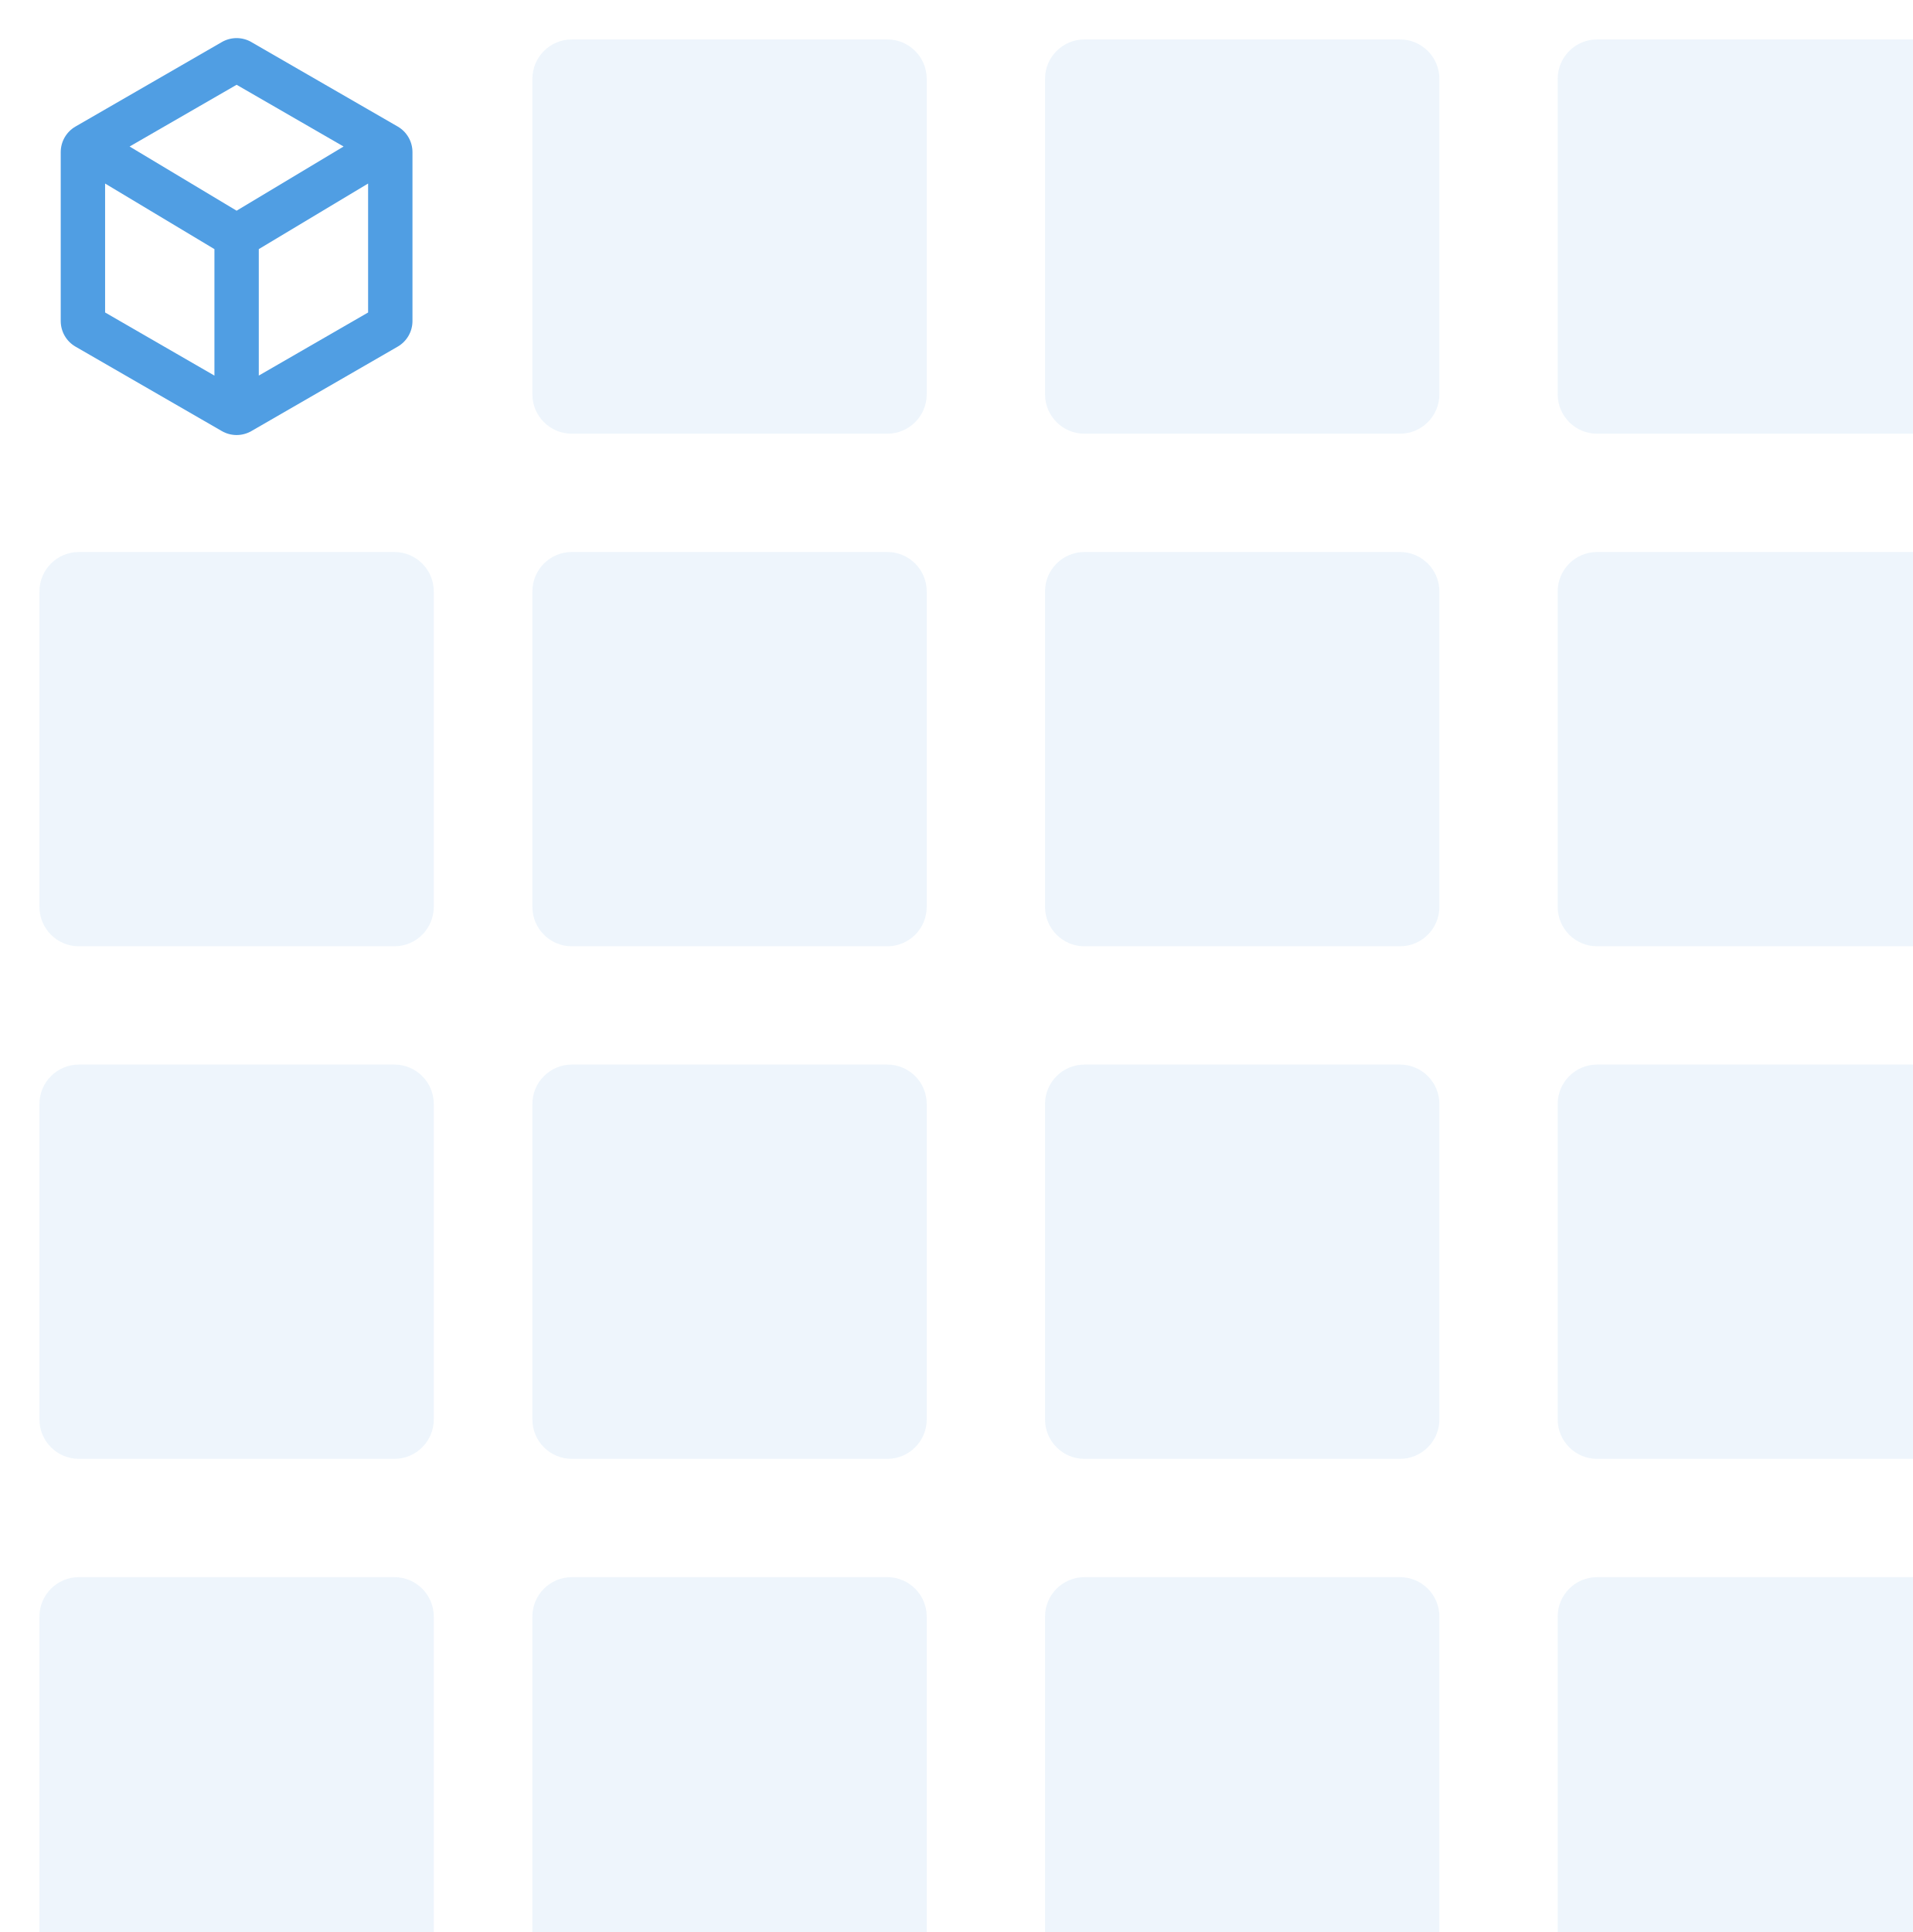
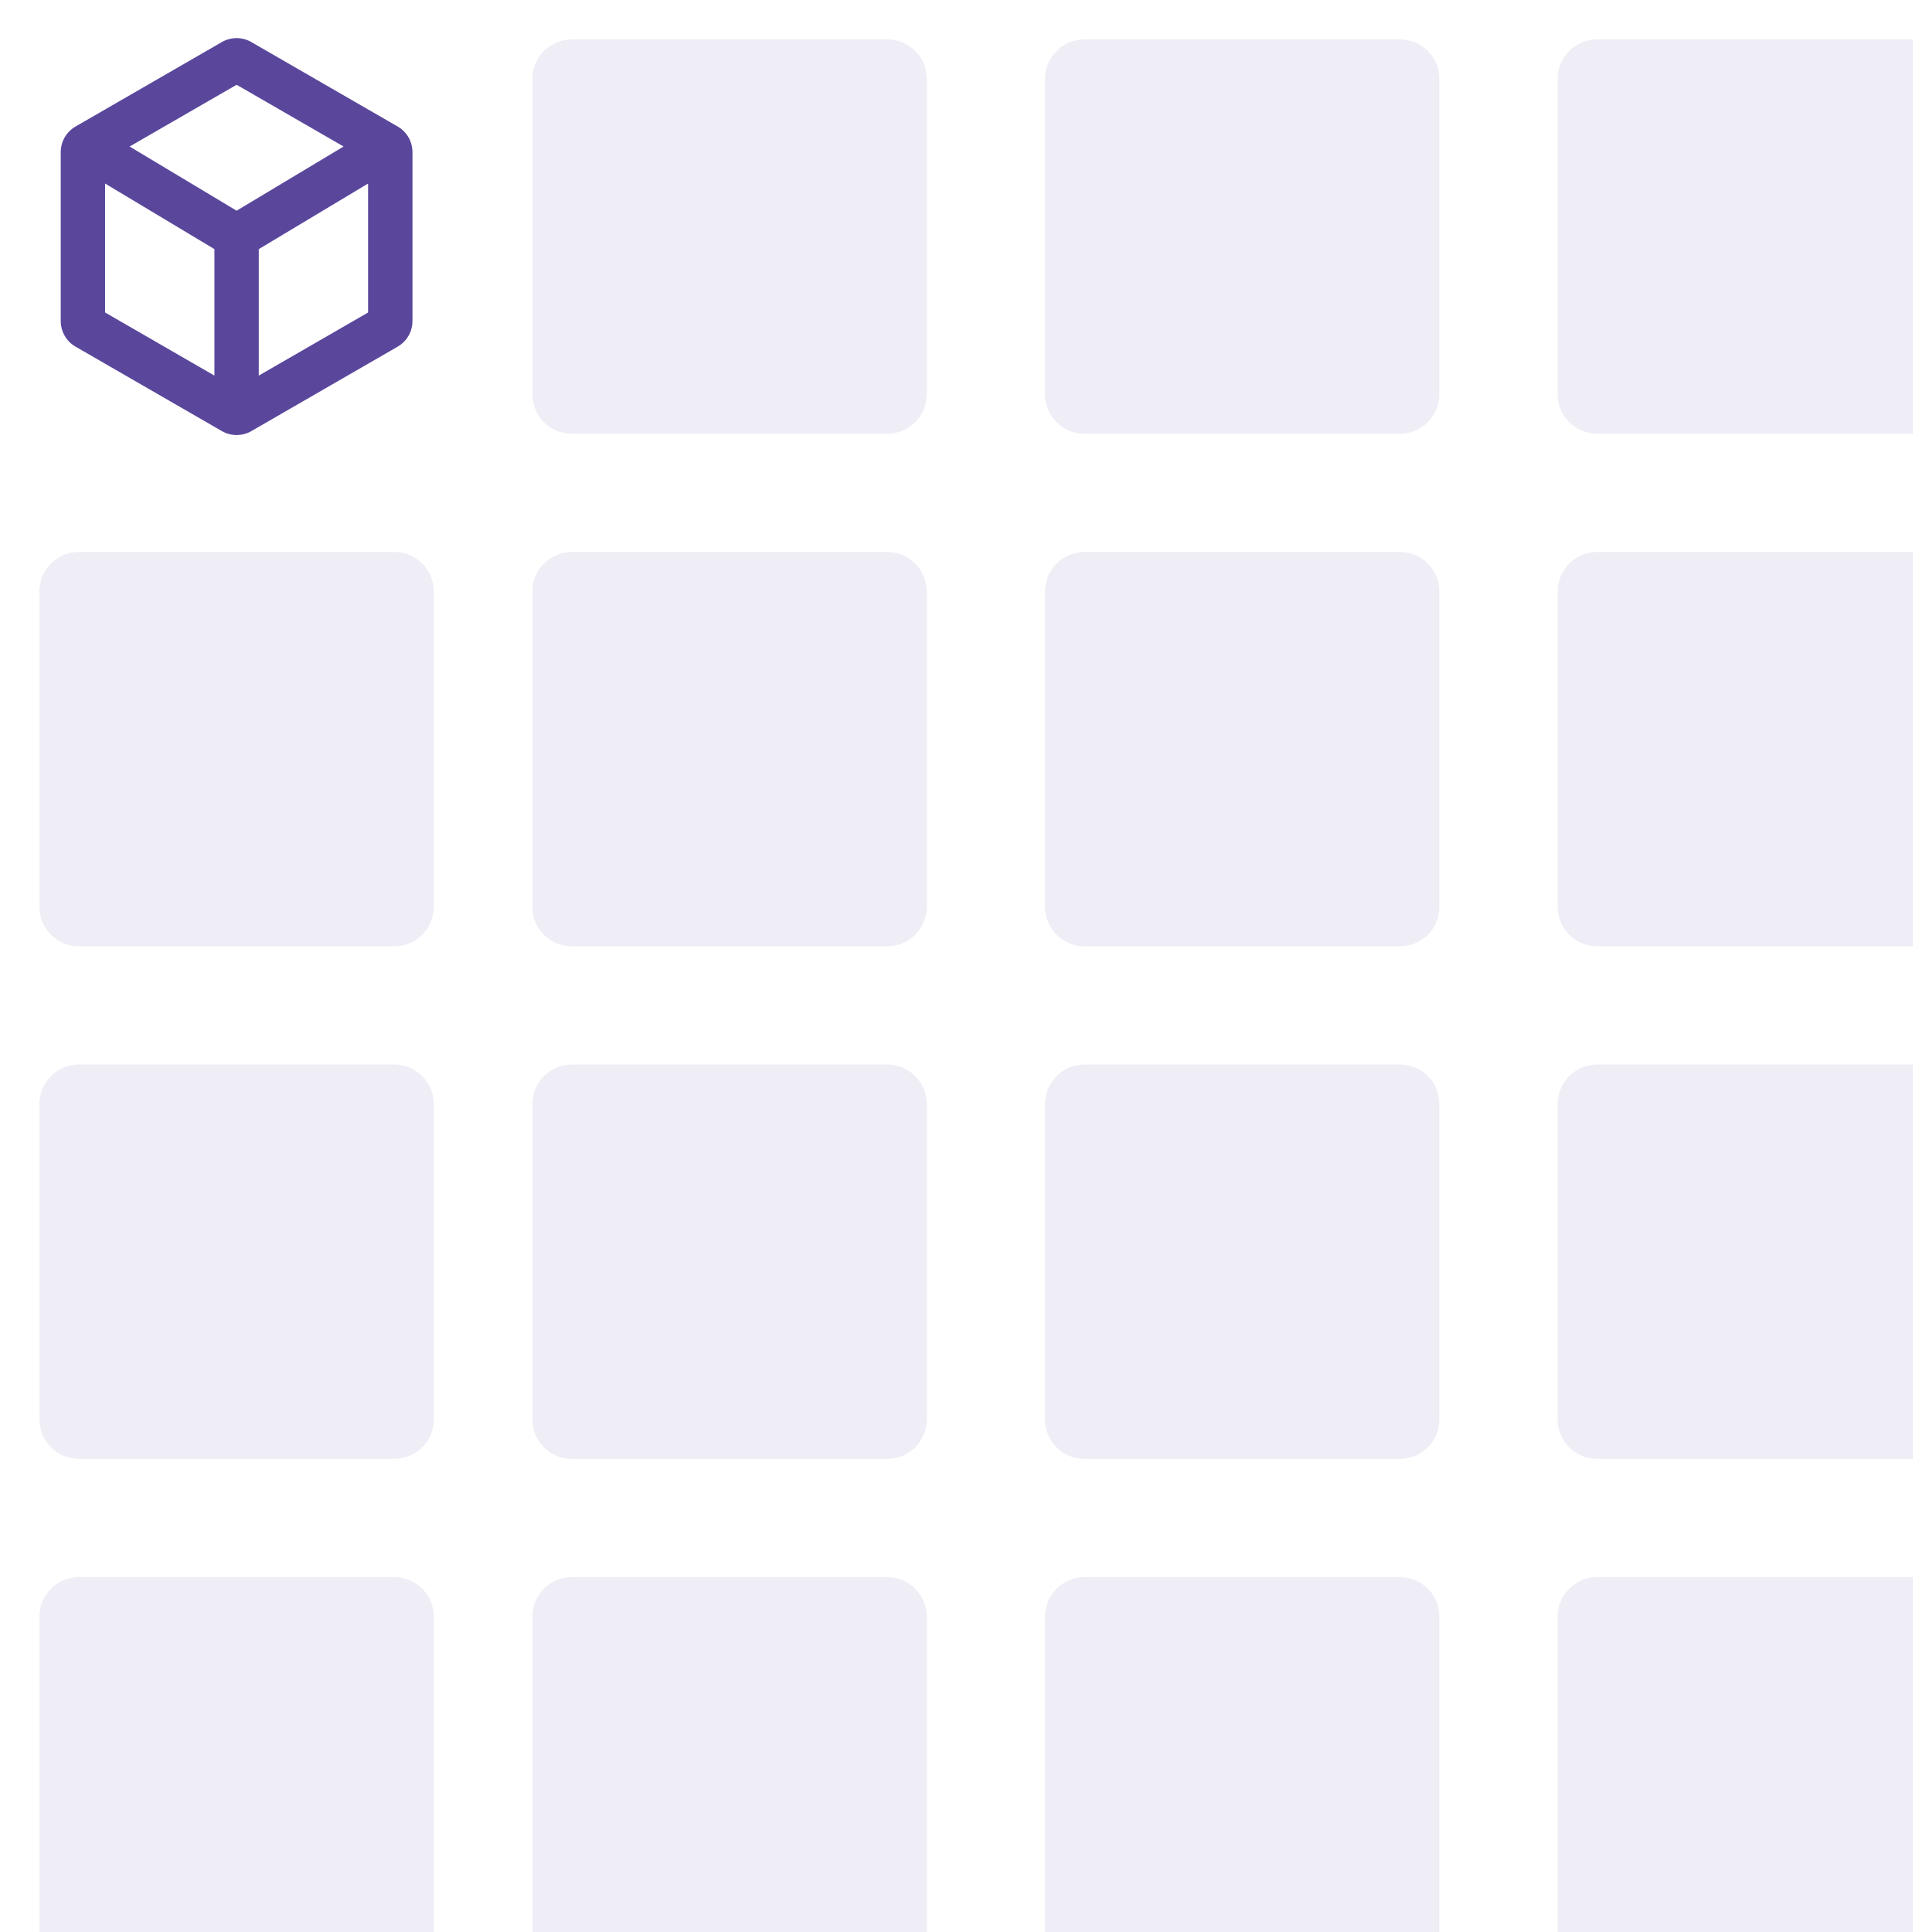
<svg xmlns="http://www.w3.org/2000/svg" width="97" height="98" viewBox="0 0 97 98" fill="none">
-   <path fill="#509EE3" fill-rule="evenodd" d="M27 4a2 2 0 0 1 2-2h16a2 2 0 0 1 2 2v16a2 2 0 0 1-2 2H29a2 2 0 0 1-2-2V4Zm0 26a2 2 0 0 1 2-2h16a2 2 0 0 1 2 2v16a2 2 0 0 1-2 2H29a2 2 0 0 1-2-2V30Zm28-2a2 2 0 0 0-2 2v16a2 2 0 0 0 2 2h16a2 2 0 0 0 2-2V30a2 2 0 0 0-2-2H55ZM27 56a2 2 0 0 1 2-2h16a2 2 0 0 1 2 2v16a2 2 0 0 1-2 2H29a2 2 0 0 1-2-2V56Zm2 24a2 2 0 0 0-2 2v16a2 2 0 0 0 2 2h16a2 2 0 0 0 2-2V82a2 2 0 0 0-2-2H29ZM2 82a2 2 0 0 1 2-2h16a2 2 0 0 1 2 2v16a2 2 0 0 1-2 2H4a2 2 0 0 1-2-2V82Zm2-28a2 2 0 0 0-2 2v16a2 2 0 0 0 2 2h16a2 2 0 0 0 2-2V56a2 2 0 0 0-2-2H4ZM2 30a2 2 0 0 1 2-2h16a2 2 0 0 1 2 2v16a2 2 0 0 1-2 2H4a2 2 0 0 1-2-2V30Zm53 50a2 2 0 0 0-2 2v16a2 2 0 0 0 2 2h16a2 2 0 0 0 2-2V82a2 2 0 0 0-2-2H55Zm24 2a2 2 0 0 1 2-2h16a2 2 0 0 1 2 2v16a2 2 0 0 1-2 2H81a2 2 0 0 1-2-2V82Zm2-28a2 2 0 0 0-2 2v16a2 2 0 0 0 2 2h16a2 2 0 0 0 2-2V56a2 2 0 0 0-2-2H81Zm-2-24a2 2 0 0 1 2-2h16a2 2 0 0 1 2 2v16a2 2 0 0 1-2 2H81a2 2 0 0 1-2-2V30Zm2-28a2 2 0 0 0-2 2v16a2 2 0 0 0 2 2h16a2 2 0 0 0 2-2V4a2 2 0 0 0-2-2H81ZM53 56a2 2 0 0 1 2-2h16a2 2 0 0 1 2 2v16a2 2 0 0 1-2 2H55a2 2 0 0 1-2-2V56Zm2-54a2 2 0 0 0-2 2v16a2 2 0 0 0 2 2h16a2 2 0 0 0 2-2V4a2 2 0 0 0-2-2H55Z" clip-rule="evenodd" opacity=".1" />
-   <path fill="#509EE3" fill-rule="evenodd" d="M12.75 2.134a1.5 1.5 0 0 0-1.5 0L3.83 6.418a1.5 1.5 0 0 0-.75 1.299v8.567a1.5 1.5 0 0 0 .75 1.299l7.42 4.283a1.5 1.5 0 0 0 1.5 0l7.419-4.283a1.5 1.5 0 0 0 .75-1.3V7.718a1.5 1.5 0 0 0-.75-1.3l-7.42-4.283ZM5.33 9.31v6.54l5.545 3.202v-6.415L5.33 9.31Zm7.795 9.741 5.544-3.2V9.31l-5.544 3.326v6.414Zm4.301-11.619L12 4.3 6.573 7.432 12 10.688l5.426-3.256Z" clip-rule="evenodd" />
+   <path fill="#5A479C" fill-rule="evenodd" d="M27 4a2 2 0 0 1 2-2h16a2 2 0 0 1 2 2v16a2 2 0 0 1-2 2H29a2 2 0 0 1-2-2V4Zm0 26a2 2 0 0 1 2-2h16a2 2 0 0 1 2 2v16a2 2 0 0 1-2 2H29a2 2 0 0 1-2-2V30Zm28-2a2 2 0 0 0-2 2v16a2 2 0 0 0 2 2h16a2 2 0 0 0 2-2V30a2 2 0 0 0-2-2H55ZM27 56a2 2 0 0 1 2-2h16a2 2 0 0 1 2 2v16a2 2 0 0 1-2 2H29a2 2 0 0 1-2-2V56Zm2 24a2 2 0 0 0-2 2v16a2 2 0 0 0 2 2h16a2 2 0 0 0 2-2V82a2 2 0 0 0-2-2H29ZM2 82a2 2 0 0 1 2-2h16a2 2 0 0 1 2 2v16a2 2 0 0 1-2 2H4a2 2 0 0 1-2-2V82Zm2-28a2 2 0 0 0-2 2v16a2 2 0 0 0 2 2h16a2 2 0 0 0 2-2V56a2 2 0 0 0-2-2H4ZM2 30a2 2 0 0 1 2-2h16a2 2 0 0 1 2 2v16a2 2 0 0 1-2 2H4a2 2 0 0 1-2-2V30Zm53 50a2 2 0 0 0-2 2v16a2 2 0 0 0 2 2h16a2 2 0 0 0 2-2V82a2 2 0 0 0-2-2H55Zm24 2a2 2 0 0 1 2-2h16a2 2 0 0 1 2 2v16a2 2 0 0 1-2 2H81a2 2 0 0 1-2-2V82Zm2-28a2 2 0 0 0-2 2v16a2 2 0 0 0 2 2h16a2 2 0 0 0 2-2V56a2 2 0 0 0-2-2H81Zm-2-24a2 2 0 0 1 2-2h16a2 2 0 0 1 2 2v16a2 2 0 0 1-2 2H81a2 2 0 0 1-2-2V30Zm2-28a2 2 0 0 0-2 2v16a2 2 0 0 0 2 2h16a2 2 0 0 0 2-2V4a2 2 0 0 0-2-2H81ZM53 56a2 2 0 0 1 2-2h16a2 2 0 0 1 2 2v16a2 2 0 0 1-2 2H55a2 2 0 0 1-2-2V56Zm2-54a2 2 0 0 0-2 2v16a2 2 0 0 0 2 2h16a2 2 0 0 0 2-2V4a2 2 0 0 0-2-2H55Z" clip-rule="evenodd" opacity=".1" />
+   <path fill="#5A479C" fill-rule="evenodd" d="M12.75 2.134a1.5 1.5 0 0 0-1.5 0L3.83 6.418a1.5 1.5 0 0 0-.75 1.299v8.567a1.5 1.5 0 0 0 .75 1.299l7.42 4.283a1.5 1.5 0 0 0 1.5 0l7.419-4.283a1.5 1.5 0 0 0 .75-1.3V7.718a1.5 1.5 0 0 0-.75-1.3l-7.42-4.283ZM5.33 9.31v6.54l5.545 3.202v-6.415L5.33 9.31Zm7.795 9.741 5.544-3.2V9.31l-5.544 3.326v6.414Zm4.301-11.619L12 4.3 6.573 7.432 12 10.688l5.426-3.256Z" clip-rule="evenodd" />
</svg>
